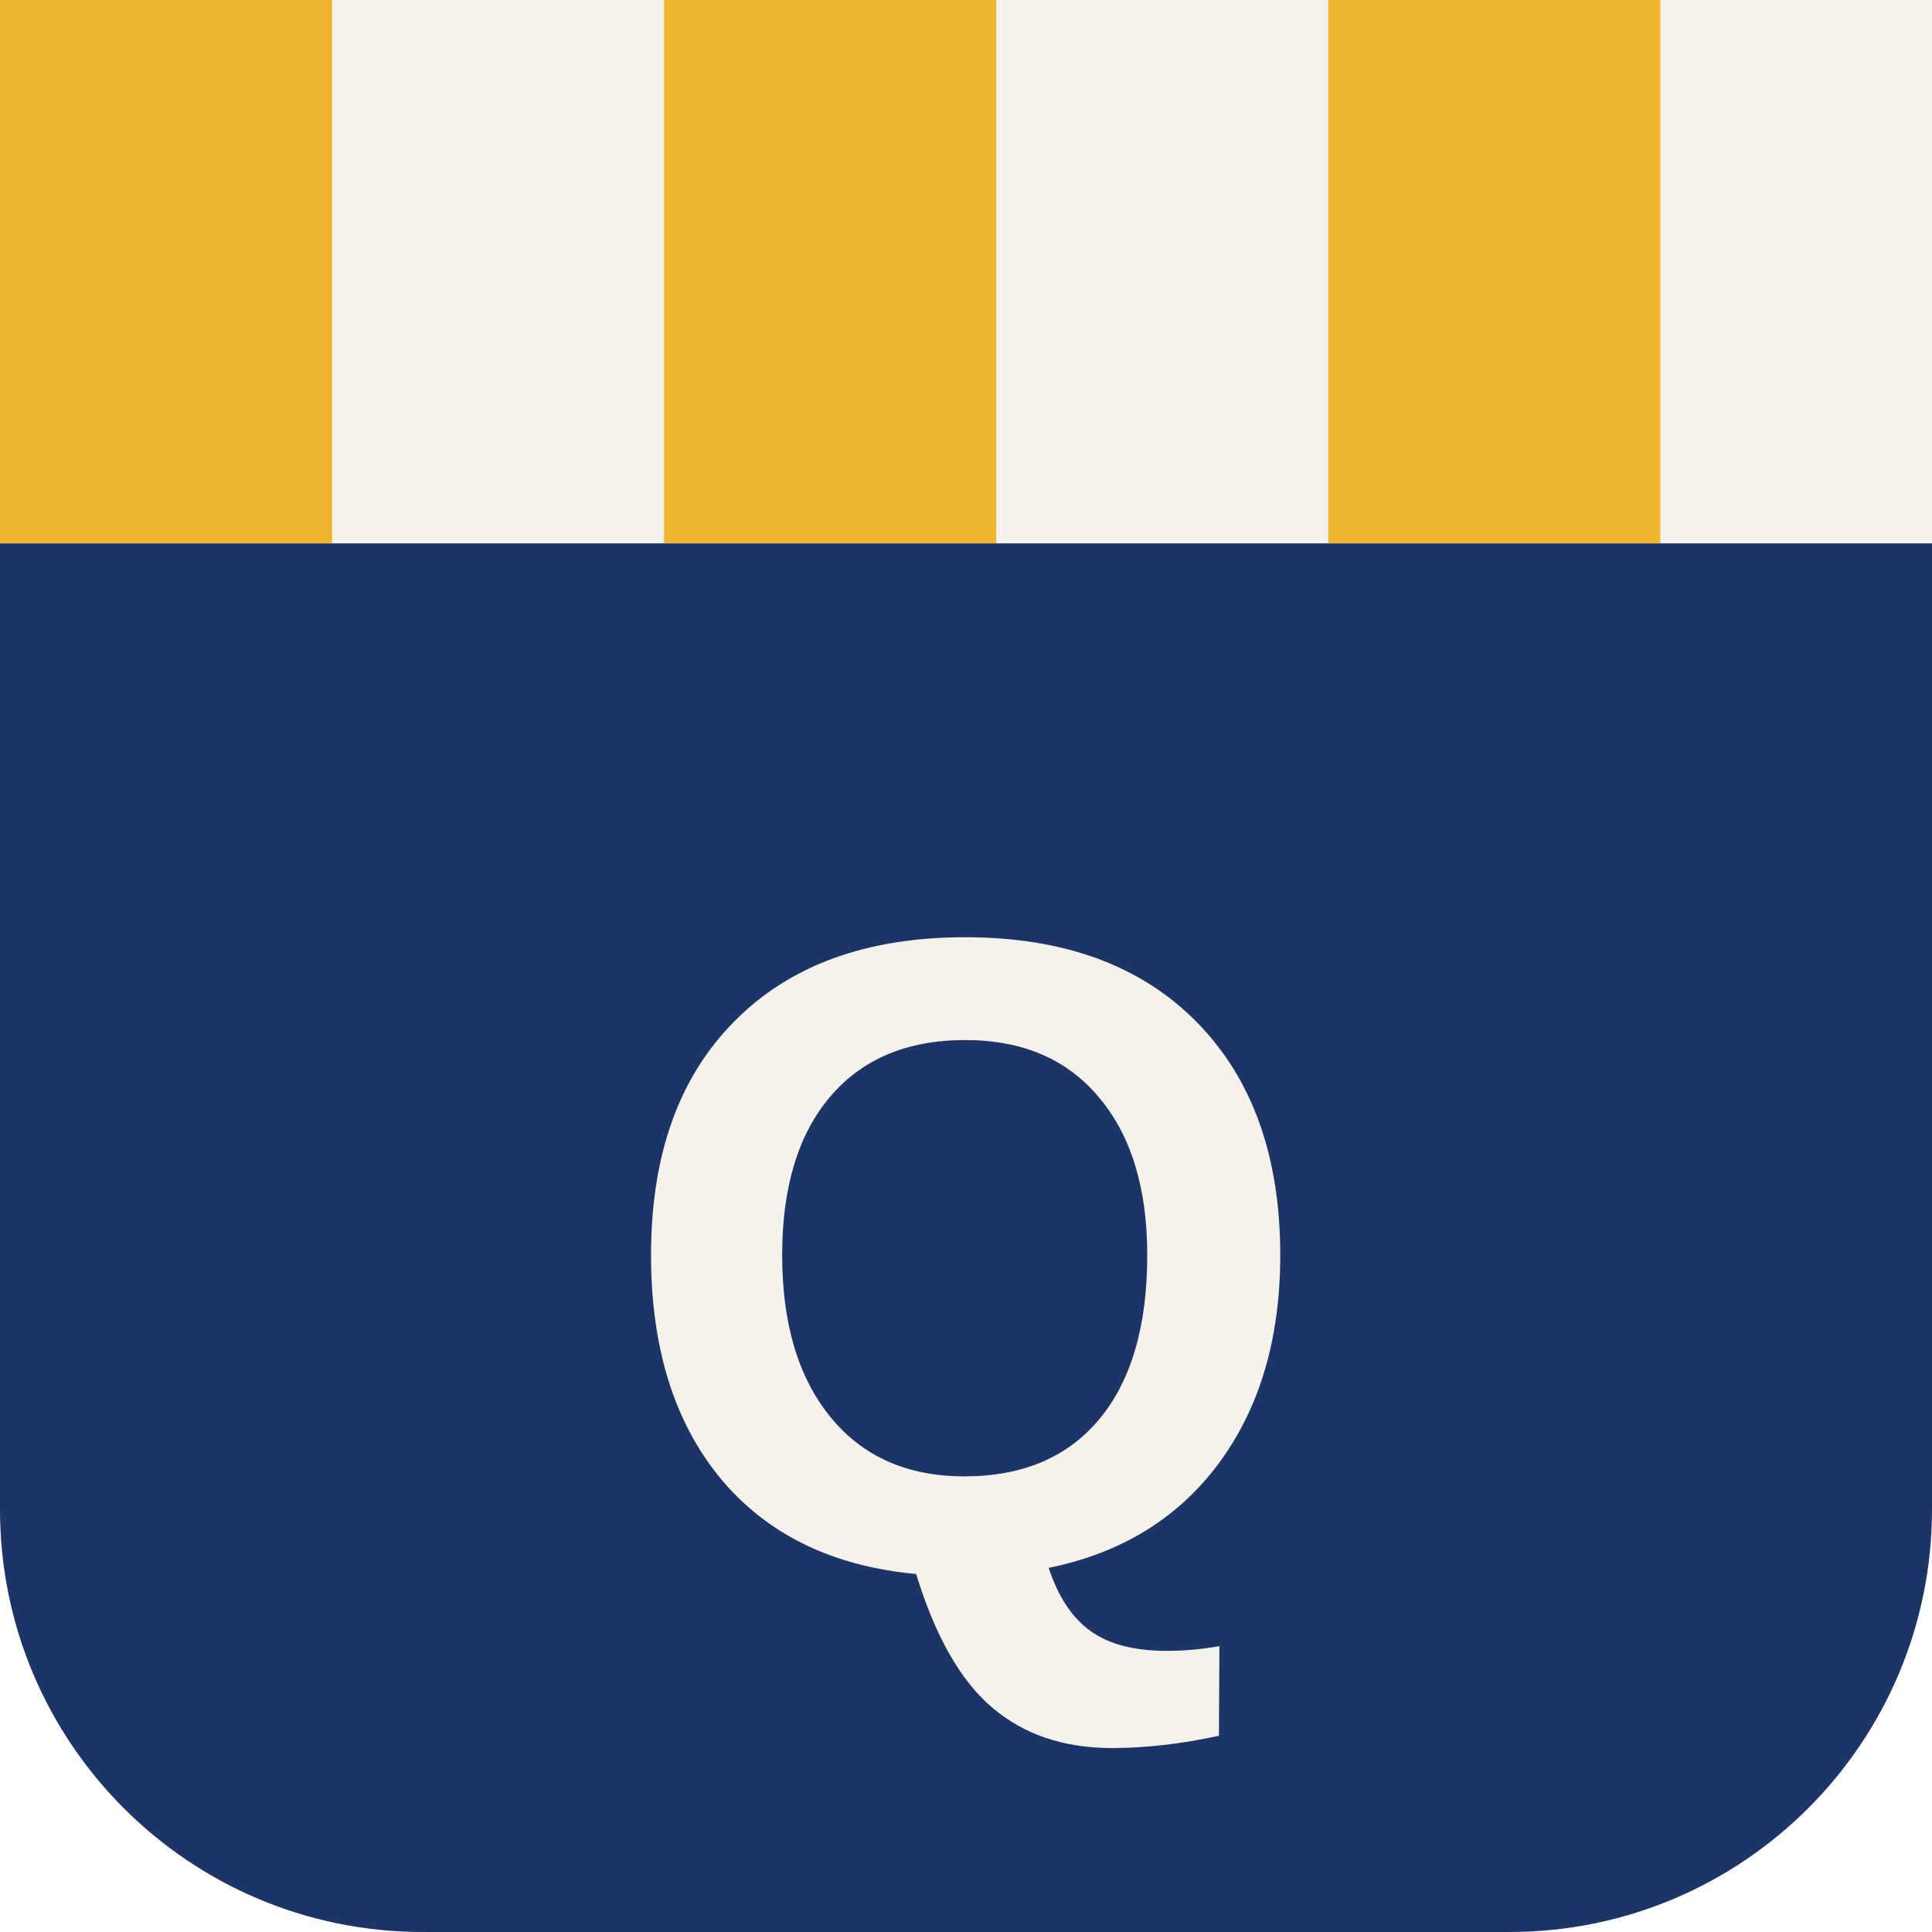
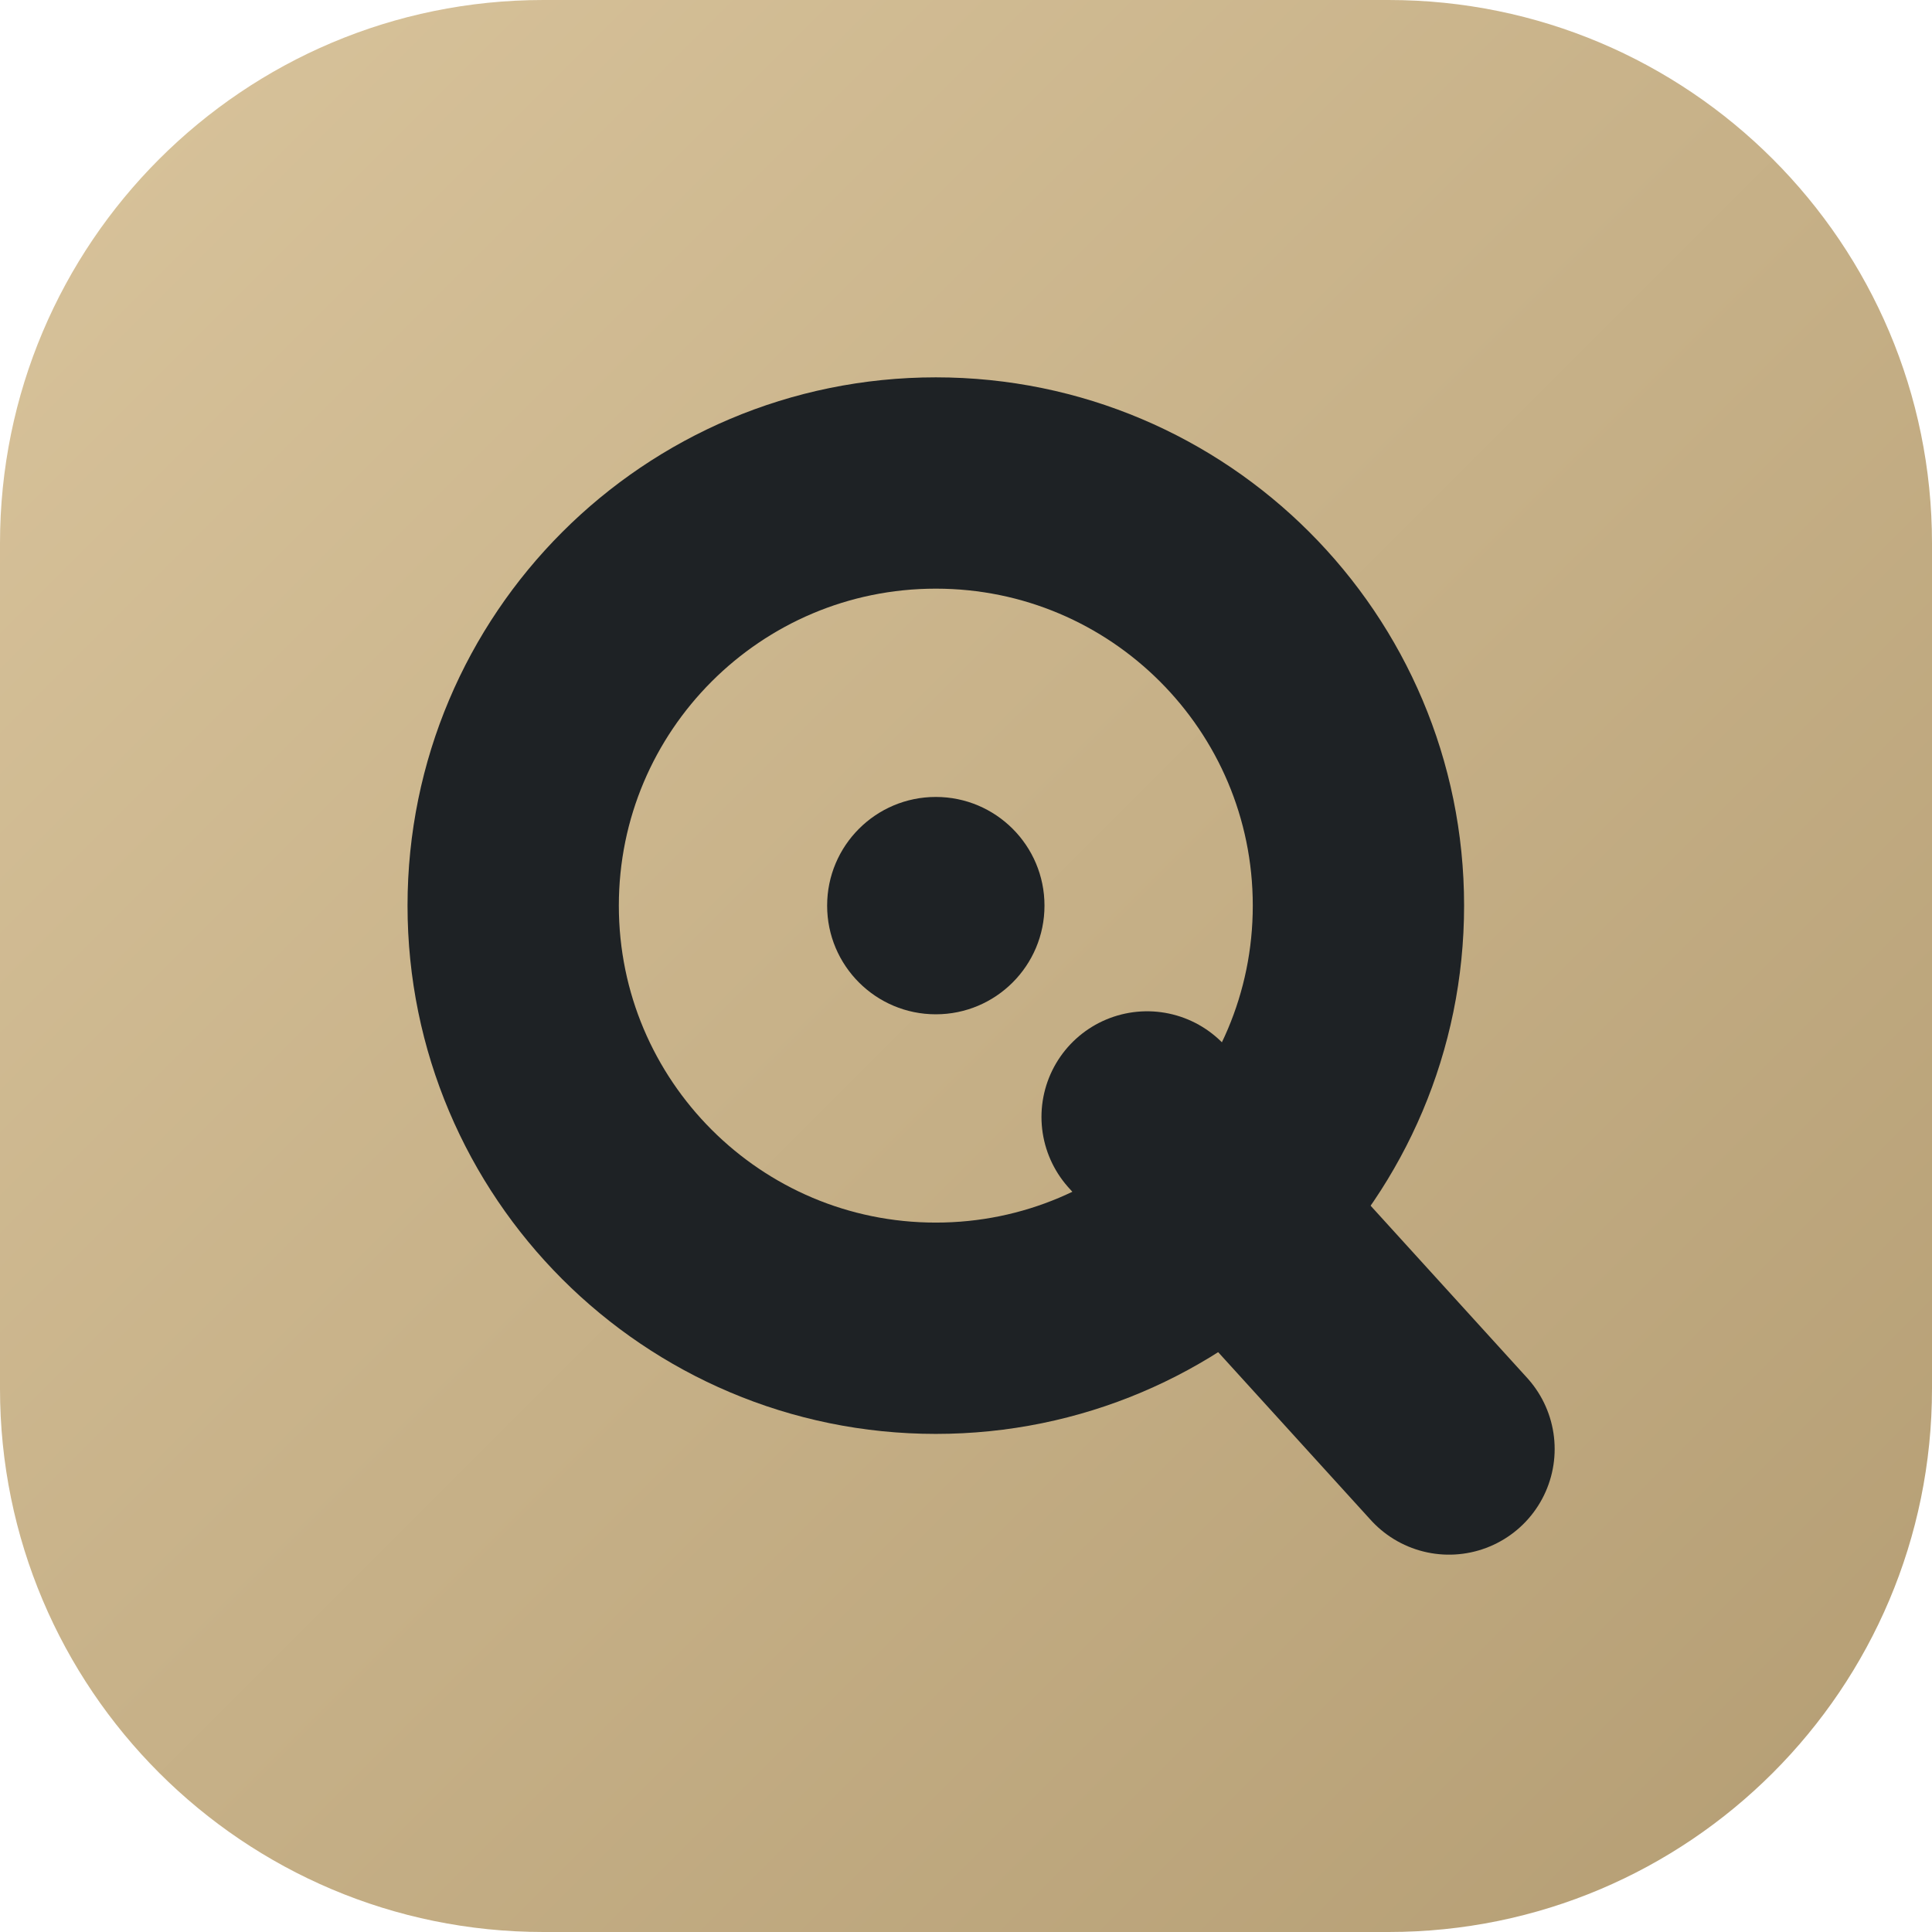
<svg xmlns="http://www.w3.org/2000/svg" viewBox="0 0 64 64">
-   <rect width="64" height="64" rx="14" fill="#1C3466" />
-   <path d="M0 0 H64 V18 H0 Z" fill="#F4F2EA" />
-   <path d="M0 0 H11 V18 H0 Z M22 0 H33 V18 H22 Z M44 0 H55 V18 H44 Z" fill="#F2B531" />
-   <text x="32" y="52" font-family="Arial Black, Arial, sans-serif" font-weight="900" font-size="30" text-anchor="middle" fill="#F4F2EA">Q</text>
+   <defs>
+     <linearGradient id="g" x1="0" y1="0" x2="1" y2="1">
+       <stop offset="0" stop-color="#D9C49C" />
+       <stop offset="1" stop-color="#B49D73" />
+     </linearGradient>
+   </defs>
+   <rect width="64" height="64" rx="18" fill="url(#g)" />
+   <circle cx="31" cy="30" r="14" fill="none" stroke="#1E2225" stroke-width="7" />
+   <path d="M38 37 L48 48" stroke="#1E2225" stroke-width="7" stroke-linecap="round" />
+   <circle cx="31" cy="30" r="3.6" fill="#1E2225" />
</svg>
